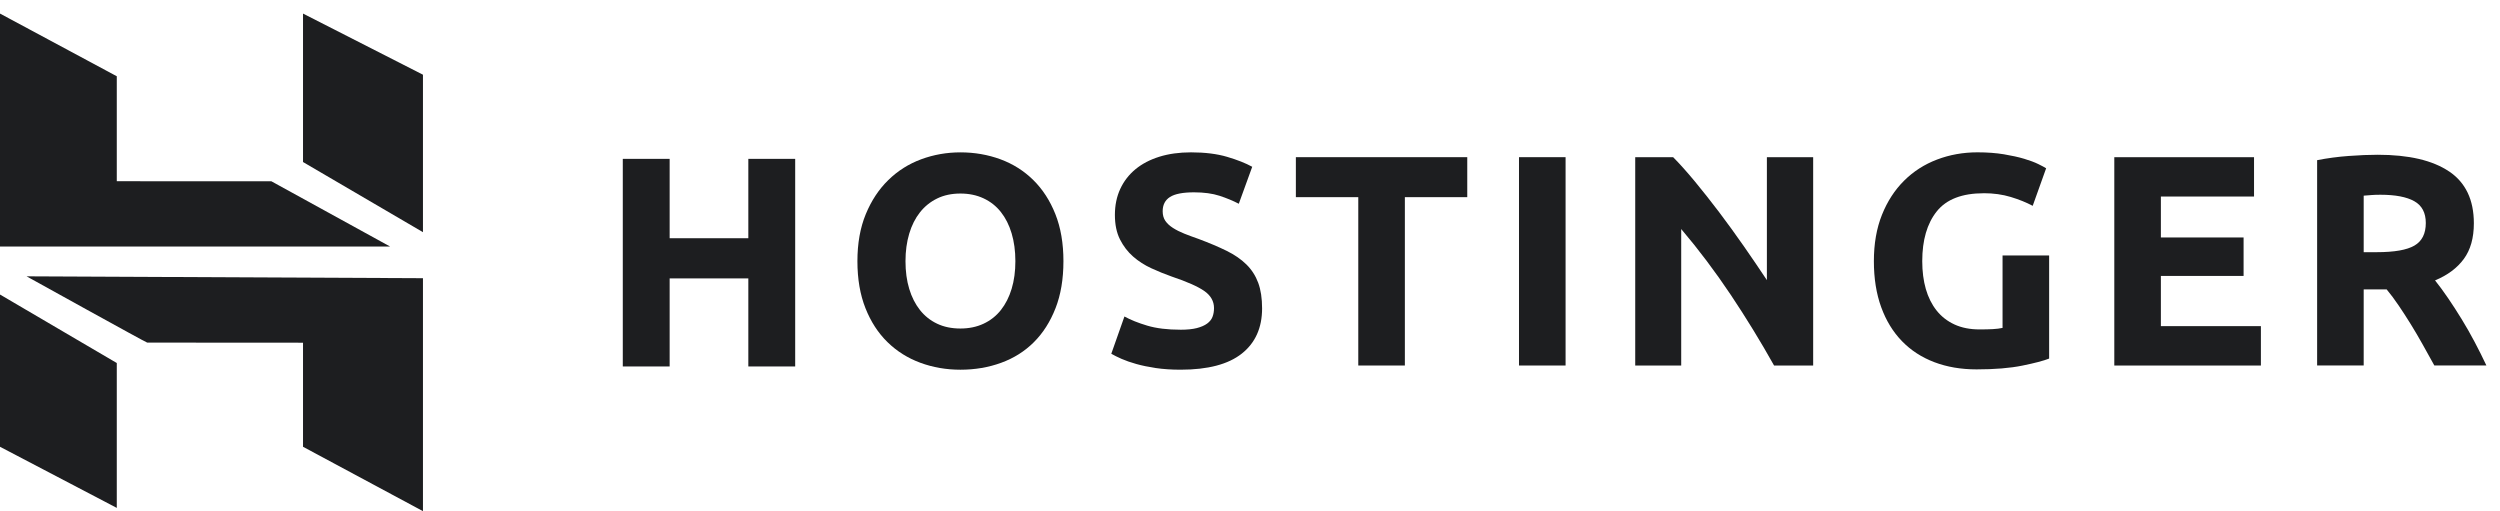
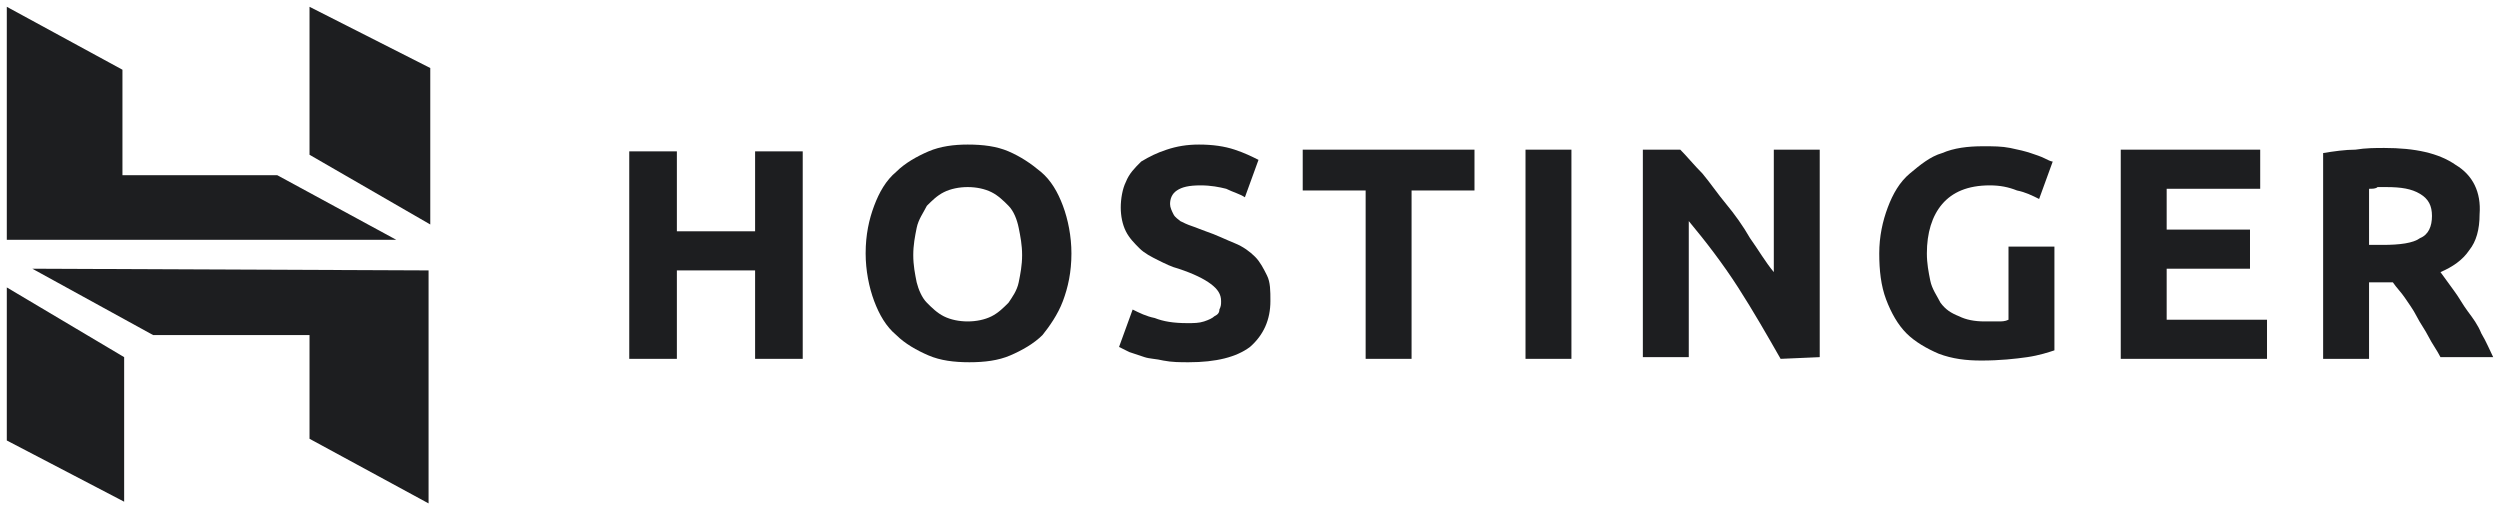
- <svg xmlns="http://www.w3.org/2000/svg" fill="none" height="30" viewBox="0 0 147 30" width="147">
-   <g fill="#1d1e20">
-     <path clip-rule="evenodd" d="m62.065 18.124c.31-.795.465-1.717.465-2.766 0-1.049-.158-1.971-.474-2.766-.316-.796-.749-1.464-1.299-2.006-.55-.542-1.194-.948-1.931-1.22-.738-.271-1.522-.407-2.352-.407-.808 0-1.577.136-2.309.407-.732.271-1.376.677-1.931 1.22-.556.542-.998 1.211-1.326 2.006-.328.795-.492 1.717-.492 2.766 0 1.048.158 1.971.474 2.766.316.796.749 1.462 1.299 1.997.55.537 1.194.94 1.931 1.211.737.271 1.521.407 2.353.407.854 0 1.653-.136 2.396-.407.743-.271 1.384-.674 1.922-1.211.538-.536.963-1.202 1.273-1.997zm-8.603-1.14c-.146-.483-.219-1.025-.219-1.626 0-.589.073-1.128.219-1.618.146-.489.357-.907.632-1.255.275-.348.611-.619 1.01-.814.398-.194.854-.291 1.369-.291.503 0 .957.094 1.361.283.403.188.743.457 1.018.804.275.348.486.766.632 1.255.146.489.22 1.034.22 1.636 0 .601-.073 1.143-.22 1.626-.146.483-.357.899-.632 1.246-.275.348-.615.616-1.018.804-.404.189-.858.283-1.361.283-.515 0-.972-.094-1.369-.283-.398-.188-.735-.456-1.01-.804-.275-.347-.486-.763-.632-1.246z" fill-rule="evenodd" />
-     <path d="m69.417 19.388c.386 0 .705-.032.957-.097.252-.065.454-.153.606-.265.152-.112.258-.244.316-.397.059-.153.088-.324.088-.513 0-.4-.188-.734-.562-.999-.375-.265-1.018-.551-1.931-.858-.398-.141-.796-.303-1.194-.486s-.755-.412-1.071-.689c-.316-.277-.573-.613-.772-1.008-.199-.395-.298-.875-.298-1.44s.105-1.075.316-1.529c.211-.454.509-.839.896-1.158.386-.318.854-.562 1.404-.734.55-.171 1.17-.257 1.861-.257.819 0 1.527.089 2.124.265.597.177 1.088.371 1.474.584l-.79 2.174c-.34-.177-.717-.333-1.132-.469-.416-.135-.916-.203-1.501-.203-.656 0-1.127.092-1.413.274-.287.183-.43.463-.43.839 0 .224.053.413.158.566.105.153.255.292.448.415.193.123.416.236.667.336.251.1.529.203.834.309.632.236 1.182.469 1.65.699.468.23.857.498 1.167.804.31.306.541.666.694 1.079.152.413.228.913.228 1.502 0 1.143-.398 2.03-1.194 2.66-.796.631-1.996.946-3.599.946-.538 0-1.024-.033-1.457-.097-.433-.065-.816-.145-1.15-.239-.333-.094-.62-.194-.861-.3-.24-.106-.442-.206-.606-.301l.773-2.192c.362.201.81.38 1.343.539.532.159 1.185.239 1.957.239z" />
-     <path d="m86.275 9.242v2.351h-3.669v9.899h-2.739v-9.899h-3.67v-2.351z" />
-     <path d="m89.317 21.492h2.739v-12.25h-2.739z" />
-     <path d="m104.315 21.492c-.784-1.402-1.632-2.787-2.545-4.154-.914-1.367-1.885-2.657-2.915-3.871v8.025h-2.704v-12.25h2.229c.386.389.813.866 1.282 1.432.468.566.944 1.17 1.431 1.812.485.642.968 1.308 1.448 1.997.48.689.93 1.352 1.352 1.988v-7.229h2.721v12.25z" />
-     <path d="m116.644 11.363c-1.275 0-2.197.356-2.765 1.069-.568.713-.851 1.688-.851 2.926 0 .6.07 1.146.21 1.635.141.489.352.91.632 1.264.281.354.632.628 1.054.822.421.194.912.291 1.474.291.304 0 .565-.006.782-.018.216-.012.406-.035.57-.071v-4.26h2.739v6.063c-.328.13-.854.268-1.58.415-.726.147-1.621.221-2.686.221-.913 0-1.741-.142-2.484-.424-.744-.283-1.379-.695-1.905-1.238-.526-.542-.933-1.208-1.22-1.997-.287-.789-.43-1.691-.43-2.704 0-1.026.158-1.933.474-2.723.316-.789.748-1.458 1.299-2.006.55-.548 1.196-.963 1.94-1.246.743-.283 1.536-.425 2.378-.425.574 0 1.092.039 1.554.115.462.077.86.165 1.194.265.333.1.609.203.825.309.217.106.371.189.465.248l-.79 2.209c-.374-.2-.805-.374-1.29-.521-.486-.147-1.015-.221-1.589-.221z" />
-     <path d="m124.321 21.492v-12.25h8.216v2.316h-5.477v2.404h4.863v2.263h-4.863v2.952h5.881v2.316z" />
-     <path clip-rule="evenodd" d="m144.006 10.081c-.971-.654-2.37-.981-4.196-.981-.503 0-1.074.023-1.711.071-.638.047-1.256.13-1.852.247v12.073h2.738v-4.473h1.352c.235.283.47.598.705.946.235.347.474.715.714 1.104.241.389.475.79.705 1.202.228.413.455.819.678 1.22h3.061c-.21-.448-.438-.904-.684-1.37-.246-.465-.5-.913-.764-1.343-.263-.43-.53-.843-.799-1.238-.269-.395-.526-.745-.772-1.052.738-.306 1.302-.728 1.694-1.264.393-.536.588-1.235.588-2.095 0-1.379-.486-2.395-1.457-3.049zm-4.573 1.388c.158-.012.336-.018.535-.018.878 0 1.542.127 1.993.38.451.254.676.681.676 1.282 0 .625-.222 1.067-.667 1.326-.445.26-1.182.389-2.212.389h-.773v-3.323c.141-.011.29-.023.448-.035z" fill-rule="evenodd" />
-     <path d="m44.002 9.341h2.755v12.207h-2.755v-5.178h-4.627v5.178h-2.755v-12.207h2.755v4.667h4.627z" />
-     <path clip-rule="evenodd" d="m17.817.798v8.729l7.053 4.125v-9.259zm-17.817 0v13.698h22.937l-6.979-3.836-9.091-.004v-6.172zm17.817 25.472v-6.119l-9.161-.006c.009.041-7.094-3.897-7.094-3.897l23.308.11v13.698zm-17.817-8.952-0 8.952 6.867 3.595v-8.519z" fill-rule="evenodd" />
+ <svg xmlns="http://www.w3.org/2000/svg" version="1.1" id="Layer_1" x="0px" y="0px" viewBox="0 0 147 30" style="enable-background:new 0 0 147 30;" xml:space="preserve">
+   <style type="text/css">
+ 	.st0{fill-rule:evenodd;clip-rule:evenodd;fill:#1D1E20;}
+ 	.st1{fill:#1D1E20;}
+ </style>
+   <g>
+     <path class="st0" d="M62.5,17.7c0.3-0.8,0.5-1.7,0.5-2.8c0-1-0.2-2-0.5-2.8c-0.3-0.8-0.7-1.5-1.3-2c-0.6-0.5-1.2-0.9-1.9-1.2   c-0.7-0.3-1.5-0.4-2.4-0.4c-0.8,0-1.6,0.1-2.3,0.4c-0.7,0.3-1.4,0.7-1.9,1.2c-0.6,0.5-1,1.2-1.3,2c-0.3,0.8-0.5,1.7-0.5,2.8   c0,1,0.2,2,0.5,2.8c0.3,0.8,0.7,1.5,1.3,2c0.5,0.5,1.2,0.9,1.9,1.2c0.7,0.3,1.5,0.4,2.4,0.4c0.9,0,1.7-0.1,2.4-0.4   c0.7-0.3,1.4-0.7,1.9-1.2C61.7,19.2,62.2,18.5,62.5,17.7z M53.9,16.6c-0.1-0.5-0.2-1-0.2-1.6c0-0.6,0.1-1.1,0.2-1.6   c0.1-0.5,0.4-0.9,0.6-1.3c0.3-0.3,0.6-0.6,1-0.8c0.4-0.2,0.9-0.3,1.4-0.3c0.5,0,1,0.1,1.4,0.3c0.4,0.2,0.7,0.5,1,0.8   c0.3,0.3,0.5,0.8,0.6,1.3c0.1,0.5,0.2,1,0.2,1.6c0,0.6-0.1,1.1-0.2,1.6c-0.1,0.5-0.4,0.9-0.6,1.2c-0.3,0.3-0.6,0.6-1,0.8   c-0.4,0.2-0.9,0.3-1.4,0.3c-0.5,0-1-0.1-1.4-0.3c-0.4-0.2-0.7-0.5-1-0.8C54.2,17.5,54,17,53.9,16.6z" />
+     <path class="st1" d="M69.8,19c0.4,0,0.7,0,1-0.1c0.3-0.1,0.5-0.2,0.6-0.3c0.2-0.1,0.3-0.2,0.3-0.4c0.1-0.2,0.1-0.3,0.1-0.5   c0-0.4-0.2-0.7-0.6-1c-0.4-0.3-1-0.6-1.9-0.9c-0.4-0.1-0.8-0.3-1.2-0.5s-0.8-0.4-1.1-0.7c-0.3-0.3-0.6-0.6-0.8-1   c-0.2-0.4-0.3-0.9-0.3-1.4s0.1-1.1,0.3-1.5c0.2-0.5,0.5-0.8,0.9-1.2C67.6,9.2,68,9,68.6,8.8c0.6-0.2,1.2-0.3,1.9-0.3   c0.8,0,1.5,0.1,2.1,0.3C73.2,9,73.6,9.2,74,9.4l-0.8,2.2c-0.3-0.2-0.7-0.3-1.1-0.5c-0.4-0.1-0.9-0.2-1.5-0.2   c-0.7,0-1.1,0.1-1.4,0.3c-0.3,0.2-0.4,0.5-0.4,0.8c0,0.2,0.1,0.4,0.2,0.6c0.1,0.2,0.3,0.3,0.4,0.4c0.2,0.1,0.4,0.2,0.7,0.3   c0.3,0.1,0.5,0.2,0.8,0.3c0.6,0.2,1.2,0.5,1.7,0.7c0.5,0.2,0.9,0.5,1.2,0.8c0.3,0.3,0.5,0.7,0.7,1.1c0.2,0.4,0.2,0.9,0.2,1.5   c0,1.1-0.4,2-1.2,2.7c-0.8,0.6-2,0.9-3.6,0.9c-0.5,0-1,0-1.5-0.1c-0.4-0.1-0.8-0.1-1.1-0.2c-0.3-0.1-0.6-0.2-0.9-0.3   c-0.2-0.1-0.4-0.2-0.6-0.3l0.8-2.2c0.4,0.2,0.8,0.4,1.3,0.5C68.4,18.9,69,19,69.8,19z" />
+     <path class="st1" d="M86.7,8.8v2.4H83v9.9h-2.7v-9.9h-3.7V8.8H86.7z" />
+     <path class="st1" d="M89.7,21.1h2.7V8.8h-2.7V21.1z" />
+     <path class="st1" d="M104.7,21.1c-0.8-1.4-1.6-2.8-2.5-4.2c-0.9-1.4-1.9-2.7-2.9-3.9v8h-2.7V8.8h2.2c0.4,0.4,0.8,0.9,1.3,1.4   c0.5,0.6,0.9,1.2,1.4,1.8c0.5,0.6,1,1.3,1.4,2c0.5,0.7,0.9,1.4,1.4,2V8.8h2.7v12.2L104.7,21.1z" />
+     <path class="st1" d="M117,10.9c-1.3,0-2.2,0.4-2.8,1.1c-0.6,0.7-0.9,1.7-0.9,2.9c0,0.6,0.1,1.1,0.2,1.6c0.1,0.5,0.4,0.9,0.6,1.3   c0.3,0.4,0.6,0.6,1.1,0.8c0.4,0.2,0.9,0.3,1.5,0.3c0.3,0,0.6,0,0.8,0c0.2,0,0.4,0,0.6-0.1v-4.3h2.7v6.1c-0.3,0.1-0.9,0.3-1.6,0.4   c-0.7,0.1-1.6,0.2-2.7,0.2c-0.9,0-1.7-0.1-2.5-0.4c-0.7-0.3-1.4-0.7-1.9-1.2c-0.5-0.5-0.9-1.2-1.2-2c-0.3-0.8-0.4-1.7-0.4-2.7   c0-1,0.2-1.9,0.5-2.7c0.3-0.8,0.7-1.5,1.3-2c0.6-0.5,1.2-1,1.9-1.2c0.7-0.3,1.5-0.4,2.4-0.4c0.6,0,1.1,0,1.6,0.1   c0.5,0.1,0.9,0.2,1.2,0.3c0.3,0.1,0.6,0.2,0.8,0.3c0.2,0.1,0.4,0.2,0.5,0.2l-0.8,2.2c-0.4-0.2-0.8-0.4-1.3-0.5   C118.1,11,117.6,10.9,117,10.9z" />
+     <path class="st1" d="M124.7,21.1V8.8h8.2v2.3h-5.5v2.4h4.9v2.3h-4.9v3h5.9v2.3H124.7z" />
+     <path class="st0" d="M144.4,9.7c-1-0.7-2.4-1-4.2-1c-0.5,0-1.1,0-1.7,0.1c-0.6,0-1.3,0.1-1.9,0.2v12.1h2.7v-4.5h1.4   c0.2,0.3,0.5,0.6,0.7,0.9c0.2,0.3,0.5,0.7,0.7,1.1c0.2,0.4,0.5,0.8,0.7,1.2c0.2,0.4,0.5,0.8,0.7,1.2h3.1c-0.2-0.4-0.4-0.9-0.7-1.4   c-0.2-0.5-0.5-0.9-0.8-1.3c-0.3-0.4-0.5-0.8-0.8-1.2c-0.3-0.4-0.5-0.7-0.8-1.1c0.7-0.3,1.3-0.7,1.7-1.3c0.4-0.5,0.6-1.2,0.6-2.1   C145.9,11.3,145.4,10.3,144.4,9.7z M139.8,11c0.2,0,0.3,0,0.5,0c0.9,0,1.5,0.1,2,0.4c0.5,0.3,0.7,0.7,0.7,1.3   c0,0.6-0.2,1.1-0.7,1.3c-0.4,0.3-1.2,0.4-2.2,0.4h-0.8v-3.3C139.5,11.1,139.7,11.1,139.8,11L139.8,11z" />
+     <path class="st1" d="M44.4,8.9h2.8v12.2h-2.8v-5.2h-4.6v5.2H37V8.9h2.8v4.7h4.6L44.4,8.9z" />
+     <path class="st0" d="M18.2,0.4v8.7l7.1,4.1V4L18.2,0.4z M0.4,0.4v13.7h22.9l-7-3.8l-9.1,0V4.1L0.4,0.4z M18.2,25.8v-6.1l-9.2,0   c0,0-7.1-3.9-7.1-3.9l23.3,0.1v13.7L18.2,25.8z M0.4,16.9l0,9l6.9,3.6v-8.5L0.4,16.9z" />
  </g>
</svg>
